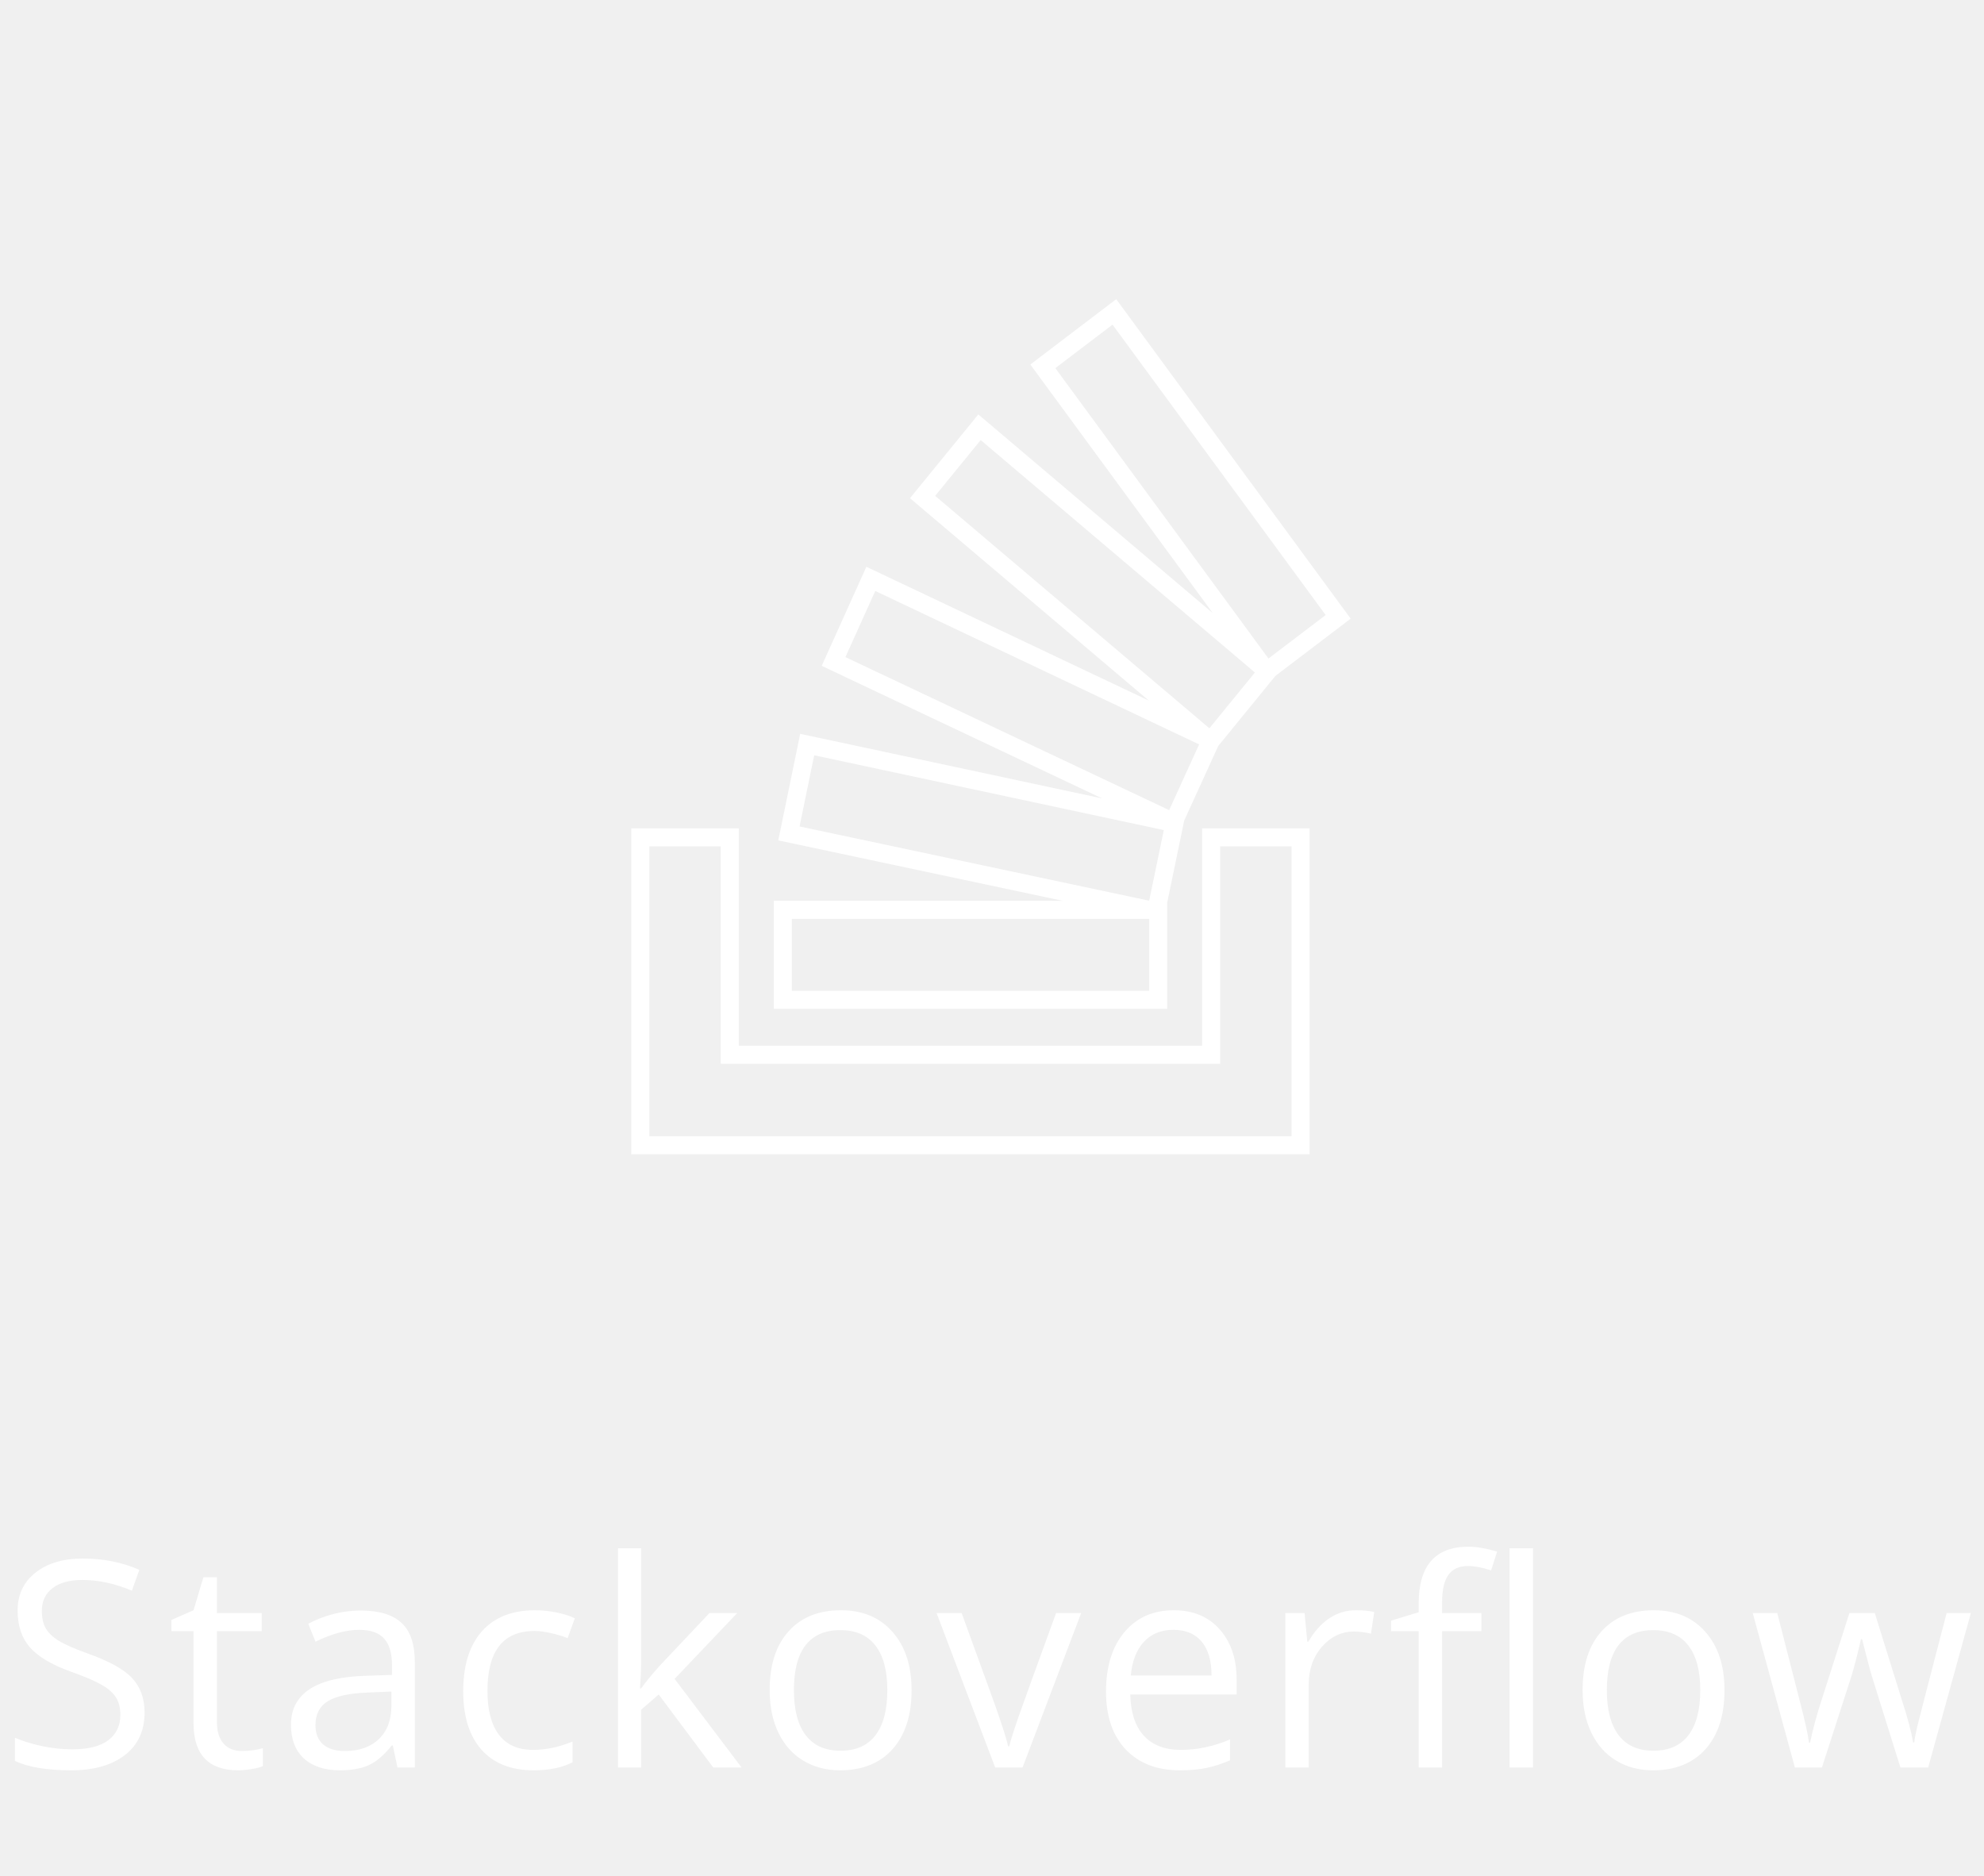
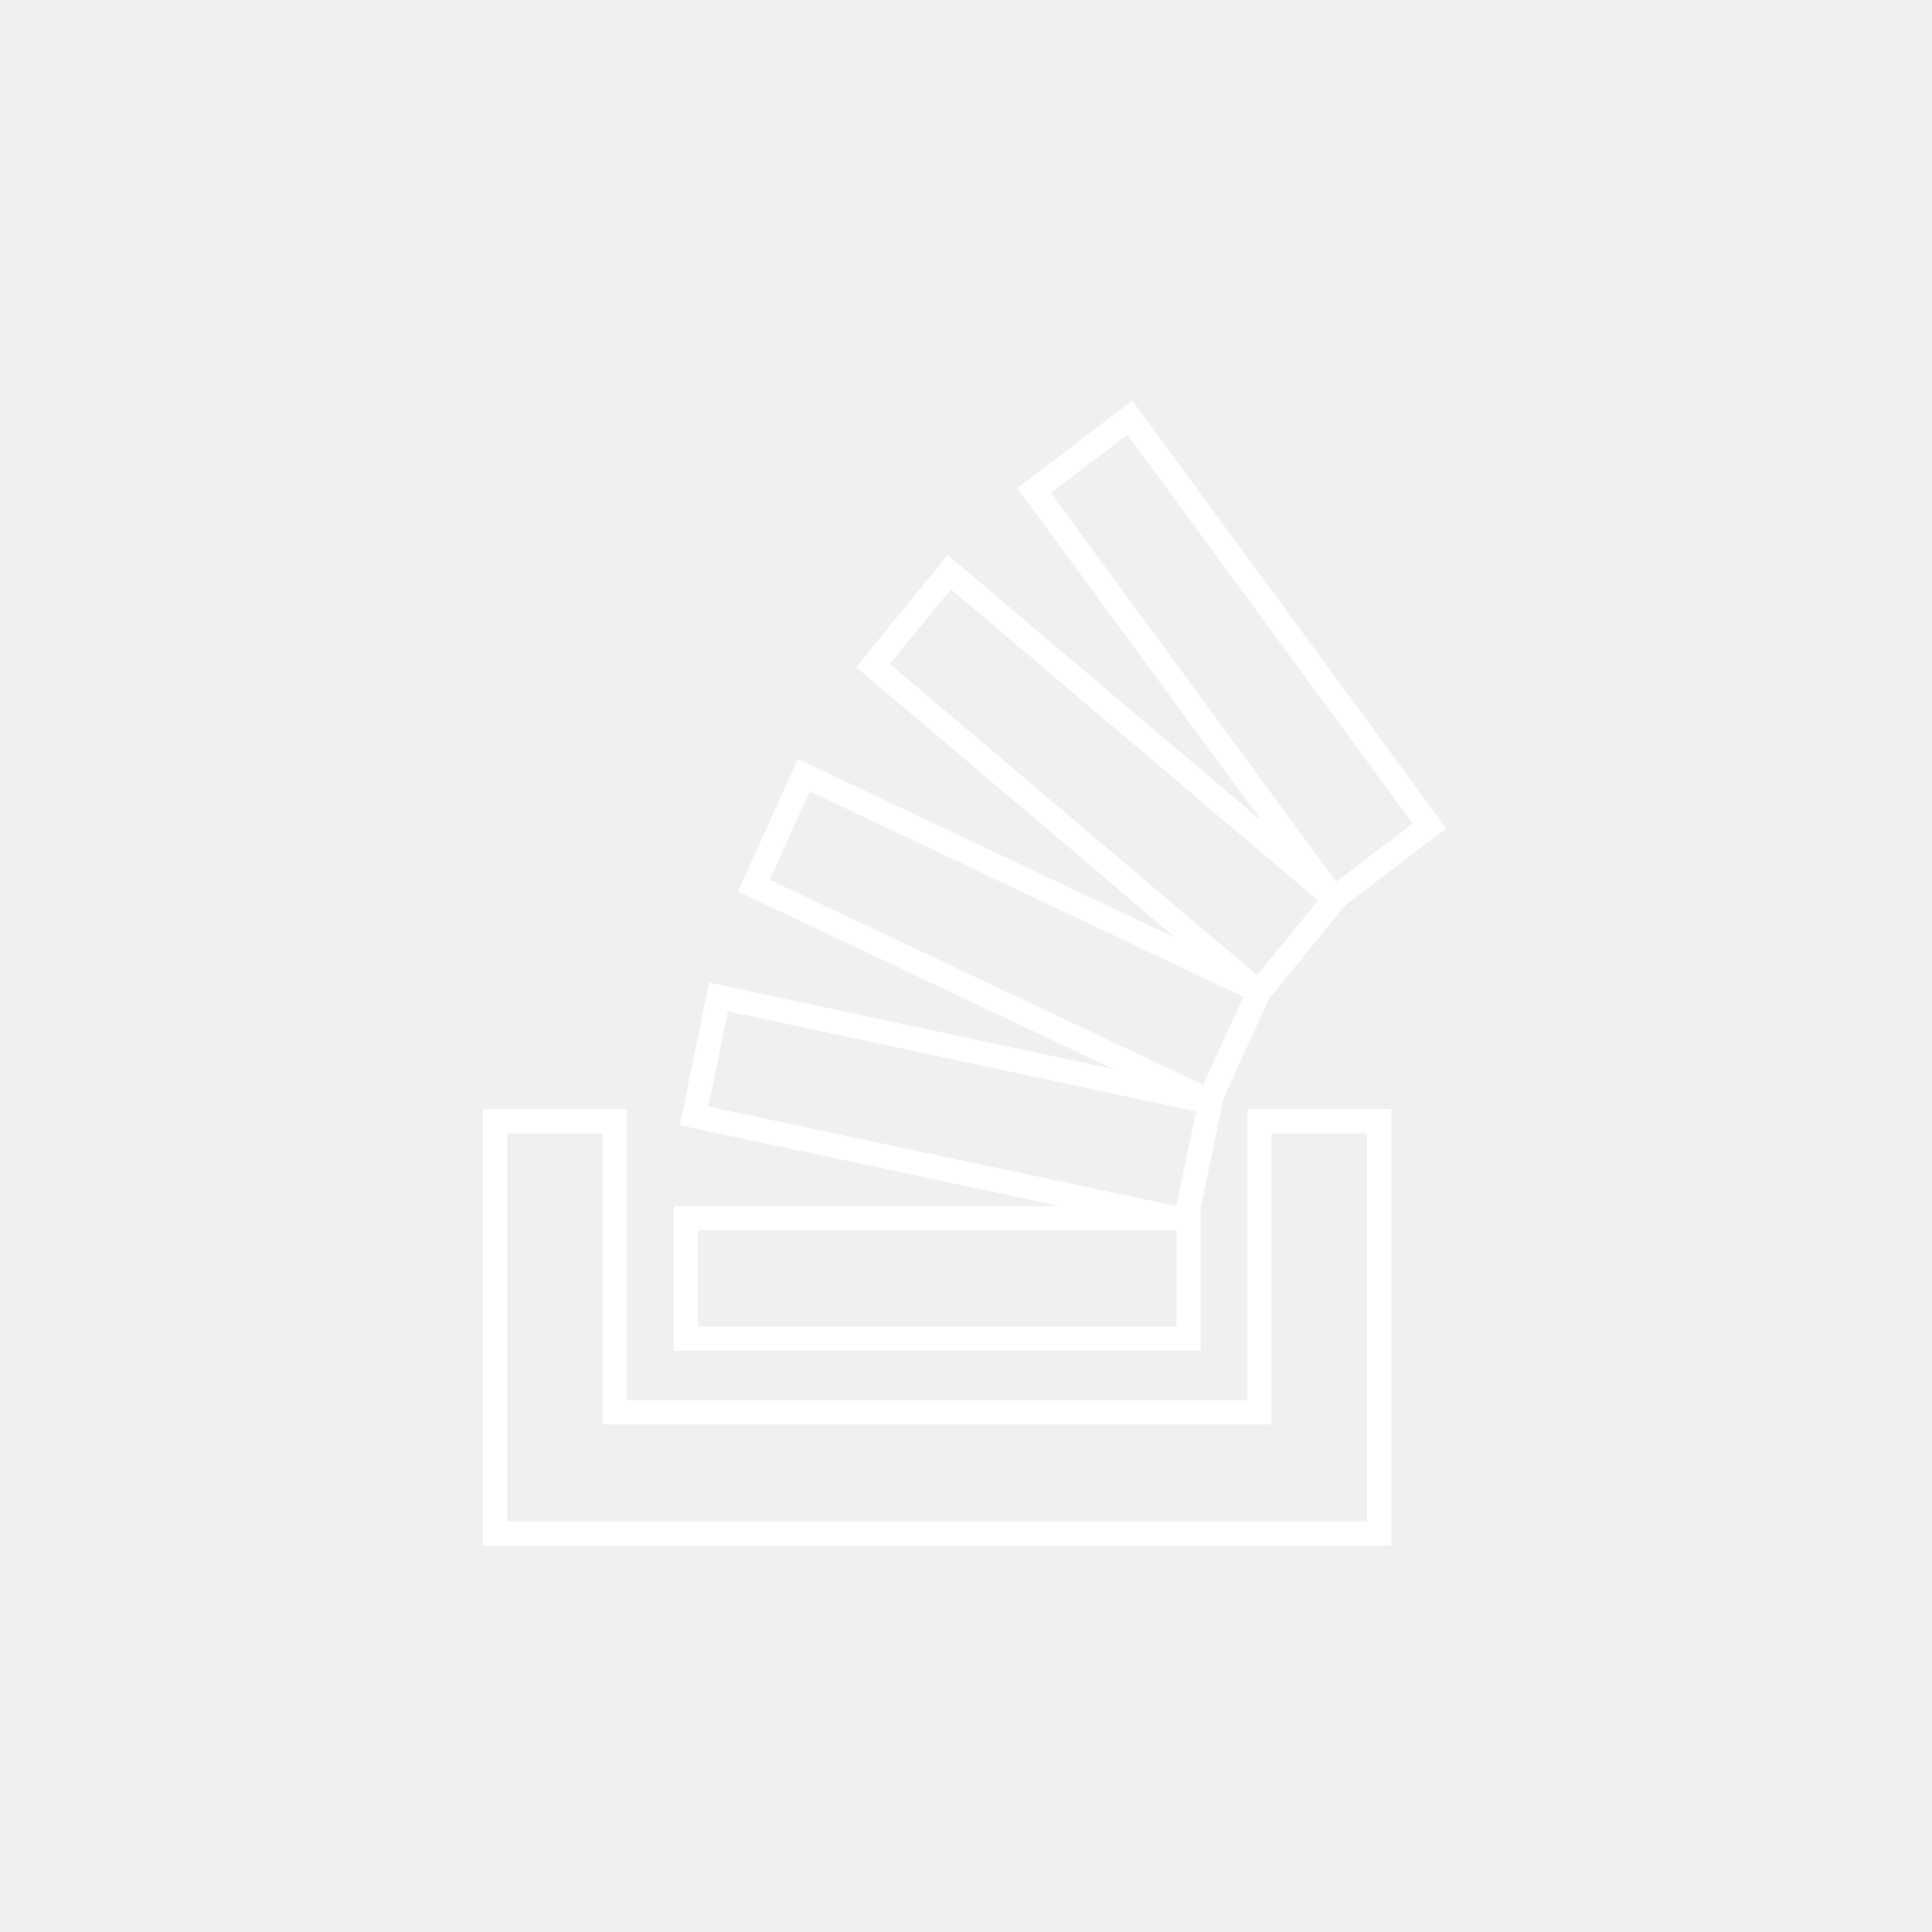
- <svg xmlns="http://www.w3.org/2000/svg" width="110" height="104" viewBox="0 0 110 104" fill="none">
-   <path d="M63.61 50.43L63.687 50.446H43.903H43.403V50.946V54.934V55.434H43.903H63.715H64.215V54.934V50.946V50.446H64.12L64.204 50.042L65.016 46.125L65.116 45.639L64.631 45.535L45.247 41.387L44.754 41.282L44.652 41.776L43.841 45.722L43.74 46.209L44.226 46.312L63.61 50.43ZM64.608 45.371L65.066 45.588L65.276 45.127L66.939 41.482L67.118 41.091L67.118 41.091L67.44 40.696L69.964 37.603L70.274 37.222L70.249 37.201L70.631 36.91L73.802 34.499L74.193 34.201L73.902 33.805L62.086 17.704L61.785 17.294L61.38 17.602L58.21 20.013L57.819 20.311L58.109 20.707L69.926 36.808L70.157 37.123L69.9 36.905L54.696 24.018L54.307 23.689L53.985 24.084L51.461 27.177L51.151 27.558L51.525 27.875L66.73 40.762L66.932 40.933L66.699 40.823L48.742 32.314L48.281 32.096L48.072 32.56L46.418 36.228L46.216 36.675L46.66 36.885L64.608 45.371ZM35.5 63V63.5H36H71.61H72.11V63V46.929V46.429H71.61H67.648H67.148V46.929V58.482H40.462V46.929V46.429H39.962H36H35.5V46.929V63Z" stroke="white" />
-   <path d="M8.016 94.961C8.016 95.966 7.651 96.75 6.922 97.312C6.193 97.875 5.203 98.156 3.953 98.156C2.599 98.156 1.557 97.982 0.828 97.633V96.352C1.297 96.549 1.807 96.706 2.359 96.82C2.911 96.935 3.458 96.992 4 96.992C4.885 96.992 5.552 96.826 6 96.492C6.448 96.154 6.672 95.685 6.672 95.086C6.672 94.69 6.591 94.367 6.43 94.117C6.273 93.862 6.008 93.628 5.633 93.414C5.263 93.201 4.698 92.958 3.938 92.688C2.875 92.307 2.115 91.857 1.656 91.336C1.203 90.815 0.977 90.135 0.977 89.297C0.977 88.417 1.307 87.716 1.969 87.195C2.63 86.674 3.505 86.414 4.594 86.414C5.729 86.414 6.773 86.622 7.727 87.039L7.312 88.195C6.37 87.799 5.453 87.602 4.562 87.602C3.859 87.602 3.31 87.753 2.914 88.055C2.518 88.357 2.32 88.776 2.32 89.312C2.32 89.708 2.393 90.034 2.539 90.289C2.685 90.539 2.93 90.771 3.273 90.984C3.622 91.193 4.154 91.424 4.867 91.68C6.065 92.107 6.888 92.565 7.336 93.055C7.789 93.544 8.016 94.18 8.016 94.961ZM13.402 97.086C13.631 97.086 13.852 97.07 14.066 97.039C14.28 97.003 14.449 96.966 14.574 96.93V97.922C14.433 97.99 14.225 98.044 13.949 98.086C13.678 98.133 13.433 98.156 13.214 98.156C11.558 98.156 10.73 97.284 10.73 95.539V90.445H9.503V89.82L10.73 89.281L11.277 87.453H12.027V89.438H14.511V90.445H12.027V95.484C12.027 96 12.149 96.396 12.394 96.672C12.639 96.948 12.975 97.086 13.402 97.086ZM22.038 98L21.78 96.781H21.718C21.291 97.318 20.864 97.682 20.437 97.875C20.015 98.062 19.486 98.156 18.851 98.156C18.002 98.156 17.335 97.938 16.851 97.5C16.372 97.062 16.132 96.44 16.132 95.633C16.132 93.904 17.515 92.997 20.28 92.914L21.733 92.867V92.336C21.733 91.664 21.588 91.169 21.296 90.852C21.009 90.529 20.549 90.367 19.913 90.367C19.2 90.367 18.392 90.586 17.491 91.023L17.093 90.031C17.515 89.802 17.976 89.622 18.476 89.492C18.981 89.362 19.486 89.297 19.991 89.297C21.012 89.297 21.767 89.523 22.257 89.977C22.752 90.43 22.999 91.156 22.999 92.156V98H22.038ZM19.108 97.086C19.916 97.086 20.549 96.865 21.007 96.422C21.47 95.979 21.702 95.359 21.702 94.562V93.789L20.405 93.844C19.374 93.88 18.629 94.042 18.171 94.328C17.718 94.609 17.491 95.049 17.491 95.648C17.491 96.117 17.632 96.474 17.913 96.719C18.2 96.963 18.598 97.086 19.108 97.086ZM29.581 98.156C28.341 98.156 27.38 97.776 26.698 97.016C26.021 96.25 25.682 95.169 25.682 93.773C25.682 92.341 26.026 91.234 26.713 90.453C27.406 89.672 28.39 89.281 29.667 89.281C30.078 89.281 30.489 89.326 30.901 89.414C31.312 89.503 31.635 89.607 31.87 89.727L31.471 90.828C31.185 90.713 30.872 90.62 30.534 90.547C30.195 90.469 29.896 90.43 29.635 90.43C27.896 90.43 27.026 91.539 27.026 93.758C27.026 94.81 27.237 95.617 27.659 96.18C28.086 96.742 28.716 97.023 29.549 97.023C30.263 97.023 30.995 96.87 31.745 96.562V97.711C31.172 98.008 30.45 98.156 29.581 98.156ZM35.545 93.617C35.769 93.299 36.11 92.883 36.568 92.367L39.334 89.438H40.873L37.404 93.086L41.115 98H39.545L36.522 93.953L35.545 94.797V98H34.264V85.844H35.545V92.289C35.545 92.576 35.524 93.018 35.483 93.617H35.545ZM50.541 93.711C50.541 95.107 50.189 96.198 49.486 96.984C48.783 97.766 47.812 98.156 46.572 98.156C45.806 98.156 45.127 97.977 44.533 97.617C43.939 97.258 43.481 96.742 43.158 96.07C42.835 95.398 42.673 94.612 42.673 93.711C42.673 92.315 43.022 91.229 43.72 90.453C44.418 89.672 45.387 89.281 46.627 89.281C47.825 89.281 48.775 89.68 49.478 90.477C50.187 91.273 50.541 92.352 50.541 93.711ZM44.017 93.711C44.017 94.805 44.236 95.638 44.673 96.211C45.111 96.784 45.754 97.07 46.603 97.07C47.452 97.07 48.095 96.787 48.533 96.219C48.975 95.646 49.197 94.81 49.197 93.711C49.197 92.622 48.975 91.797 48.533 91.234C48.095 90.667 47.447 90.383 46.587 90.383C45.739 90.383 45.098 90.662 44.666 91.219C44.233 91.776 44.017 92.607 44.017 93.711ZM55.177 98L51.927 89.438H53.318L55.161 94.516C55.578 95.703 55.823 96.474 55.896 96.828H55.958C56.015 96.552 56.195 95.982 56.497 95.117C56.804 94.247 57.489 92.354 58.552 89.438H59.943L56.693 98H55.177ZM65.415 98.156C64.149 98.156 63.149 97.771 62.415 97C61.685 96.229 61.321 95.159 61.321 93.789C61.321 92.409 61.66 91.312 62.337 90.5C63.019 89.688 63.933 89.281 65.079 89.281C66.152 89.281 67.001 89.635 67.626 90.344C68.251 91.047 68.563 91.977 68.563 93.133V93.953H62.665C62.691 94.958 62.943 95.721 63.422 96.242C63.907 96.763 64.587 97.023 65.462 97.023C66.383 97.023 67.295 96.831 68.196 96.445V97.602C67.738 97.799 67.303 97.94 66.891 98.023C66.485 98.112 65.993 98.156 65.415 98.156ZM65.063 90.367C64.376 90.367 63.826 90.591 63.415 91.039C63.008 91.487 62.769 92.107 62.696 92.898H67.172C67.172 92.081 66.99 91.456 66.626 91.023C66.261 90.586 65.74 90.367 65.063 90.367ZM75.168 89.281C75.548 89.281 75.889 89.312 76.192 89.375L76.012 90.578C75.658 90.5 75.345 90.461 75.074 90.461C74.382 90.461 73.788 90.742 73.293 91.305C72.803 91.867 72.559 92.568 72.559 93.406V98H71.262V89.438H72.332L72.481 91.023H72.543C72.861 90.466 73.244 90.037 73.692 89.734C74.139 89.432 74.632 89.281 75.168 89.281ZM82.132 90.445H79.953V98H78.656V90.445H77.125V89.859L78.656 89.391V88.914C78.656 86.81 79.575 85.758 81.414 85.758C81.867 85.758 82.398 85.849 83.007 86.031L82.672 87.07C82.172 86.909 81.745 86.828 81.39 86.828C80.901 86.828 80.539 86.992 80.304 87.32C80.07 87.643 79.953 88.164 79.953 88.883V89.438H82.132V90.445ZM84.992 98H83.695V85.844H84.992V98ZM95.612 93.711C95.612 95.107 95.261 96.198 94.558 96.984C93.855 97.766 92.883 98.156 91.644 98.156C90.878 98.156 90.198 97.977 89.605 97.617C89.011 97.258 88.553 96.742 88.23 96.07C87.907 95.398 87.745 94.612 87.745 93.711C87.745 92.315 88.094 91.229 88.792 90.453C89.49 89.672 90.459 89.281 91.698 89.281C92.896 89.281 93.847 89.68 94.55 90.477C95.258 91.273 95.612 92.352 95.612 93.711ZM89.089 93.711C89.089 94.805 89.308 95.638 89.745 96.211C90.183 96.784 90.826 97.07 91.675 97.07C92.524 97.07 93.167 96.787 93.605 96.219C94.047 95.646 94.269 94.81 94.269 93.711C94.269 92.622 94.047 91.797 93.605 91.234C93.167 90.667 92.519 90.383 91.659 90.383C90.81 90.383 90.17 90.662 89.737 91.219C89.305 91.776 89.089 92.607 89.089 93.711ZM105.366 98L103.796 92.977C103.697 92.669 103.512 91.971 103.241 90.883H103.178C102.97 91.794 102.788 92.497 102.632 92.992L101.014 98H99.514L97.178 89.438H98.538C99.09 91.588 99.509 93.227 99.796 94.352C100.087 95.477 100.254 96.234 100.296 96.625H100.358C100.415 96.328 100.507 95.945 100.632 95.477C100.762 95.003 100.874 94.628 100.967 94.352L102.538 89.438H103.944L105.475 94.352C105.767 95.247 105.965 96 106.069 96.609H106.132C106.152 96.422 106.207 96.133 106.296 95.742C106.389 95.352 106.934 93.25 107.928 89.438H109.272L106.905 98H105.366Z" fill="white" />
+ <svg xmlns="http://www.w3.org/2000/svg" width="80" height="80" viewBox="0 0 80 80" fill="none">
+   <path d="M48.61 50.43L48.687 50.446H28.903H28.403V50.946V54.934V55.434H28.903H48.715H49.215V54.934V50.946V50.446H49.12L49.204 50.042L50.016 46.125L50.116 45.639L49.631 45.535L30.247 41.387L29.754 41.282L29.652 41.776L28.841 45.722L28.741 46.209L29.226 46.312L48.61 50.43ZM49.608 45.371L50.066 45.588L50.276 45.127L51.94 41.482L52.118 41.091L52.118 41.091L52.44 40.696L54.964 37.603L55.274 37.222L55.249 37.201L55.631 36.91L58.802 34.499L59.193 34.201L58.902 33.805L47.086 17.704L46.785 17.294L46.38 17.602L43.21 20.013L42.819 20.311L43.109 20.707L54.926 36.808L55.157 37.123L54.9 36.905L39.696 24.018L39.307 23.689L38.985 24.084L36.461 27.177L36.151 27.558L36.525 27.875L51.73 40.762L51.932 40.933L51.699 40.823L33.742 32.314L33.281 32.096L33.072 32.56L31.418 36.228L31.216 36.675L31.66 36.885L49.608 45.371ZM20.5 63V63.5H21H56.61H57.11V63V46.929V46.429H56.61H52.648H52.148V46.929V58.482H25.462V46.929V46.429H24.962H21H20.5V46.929V63Z" stroke="white" />
</svg>
